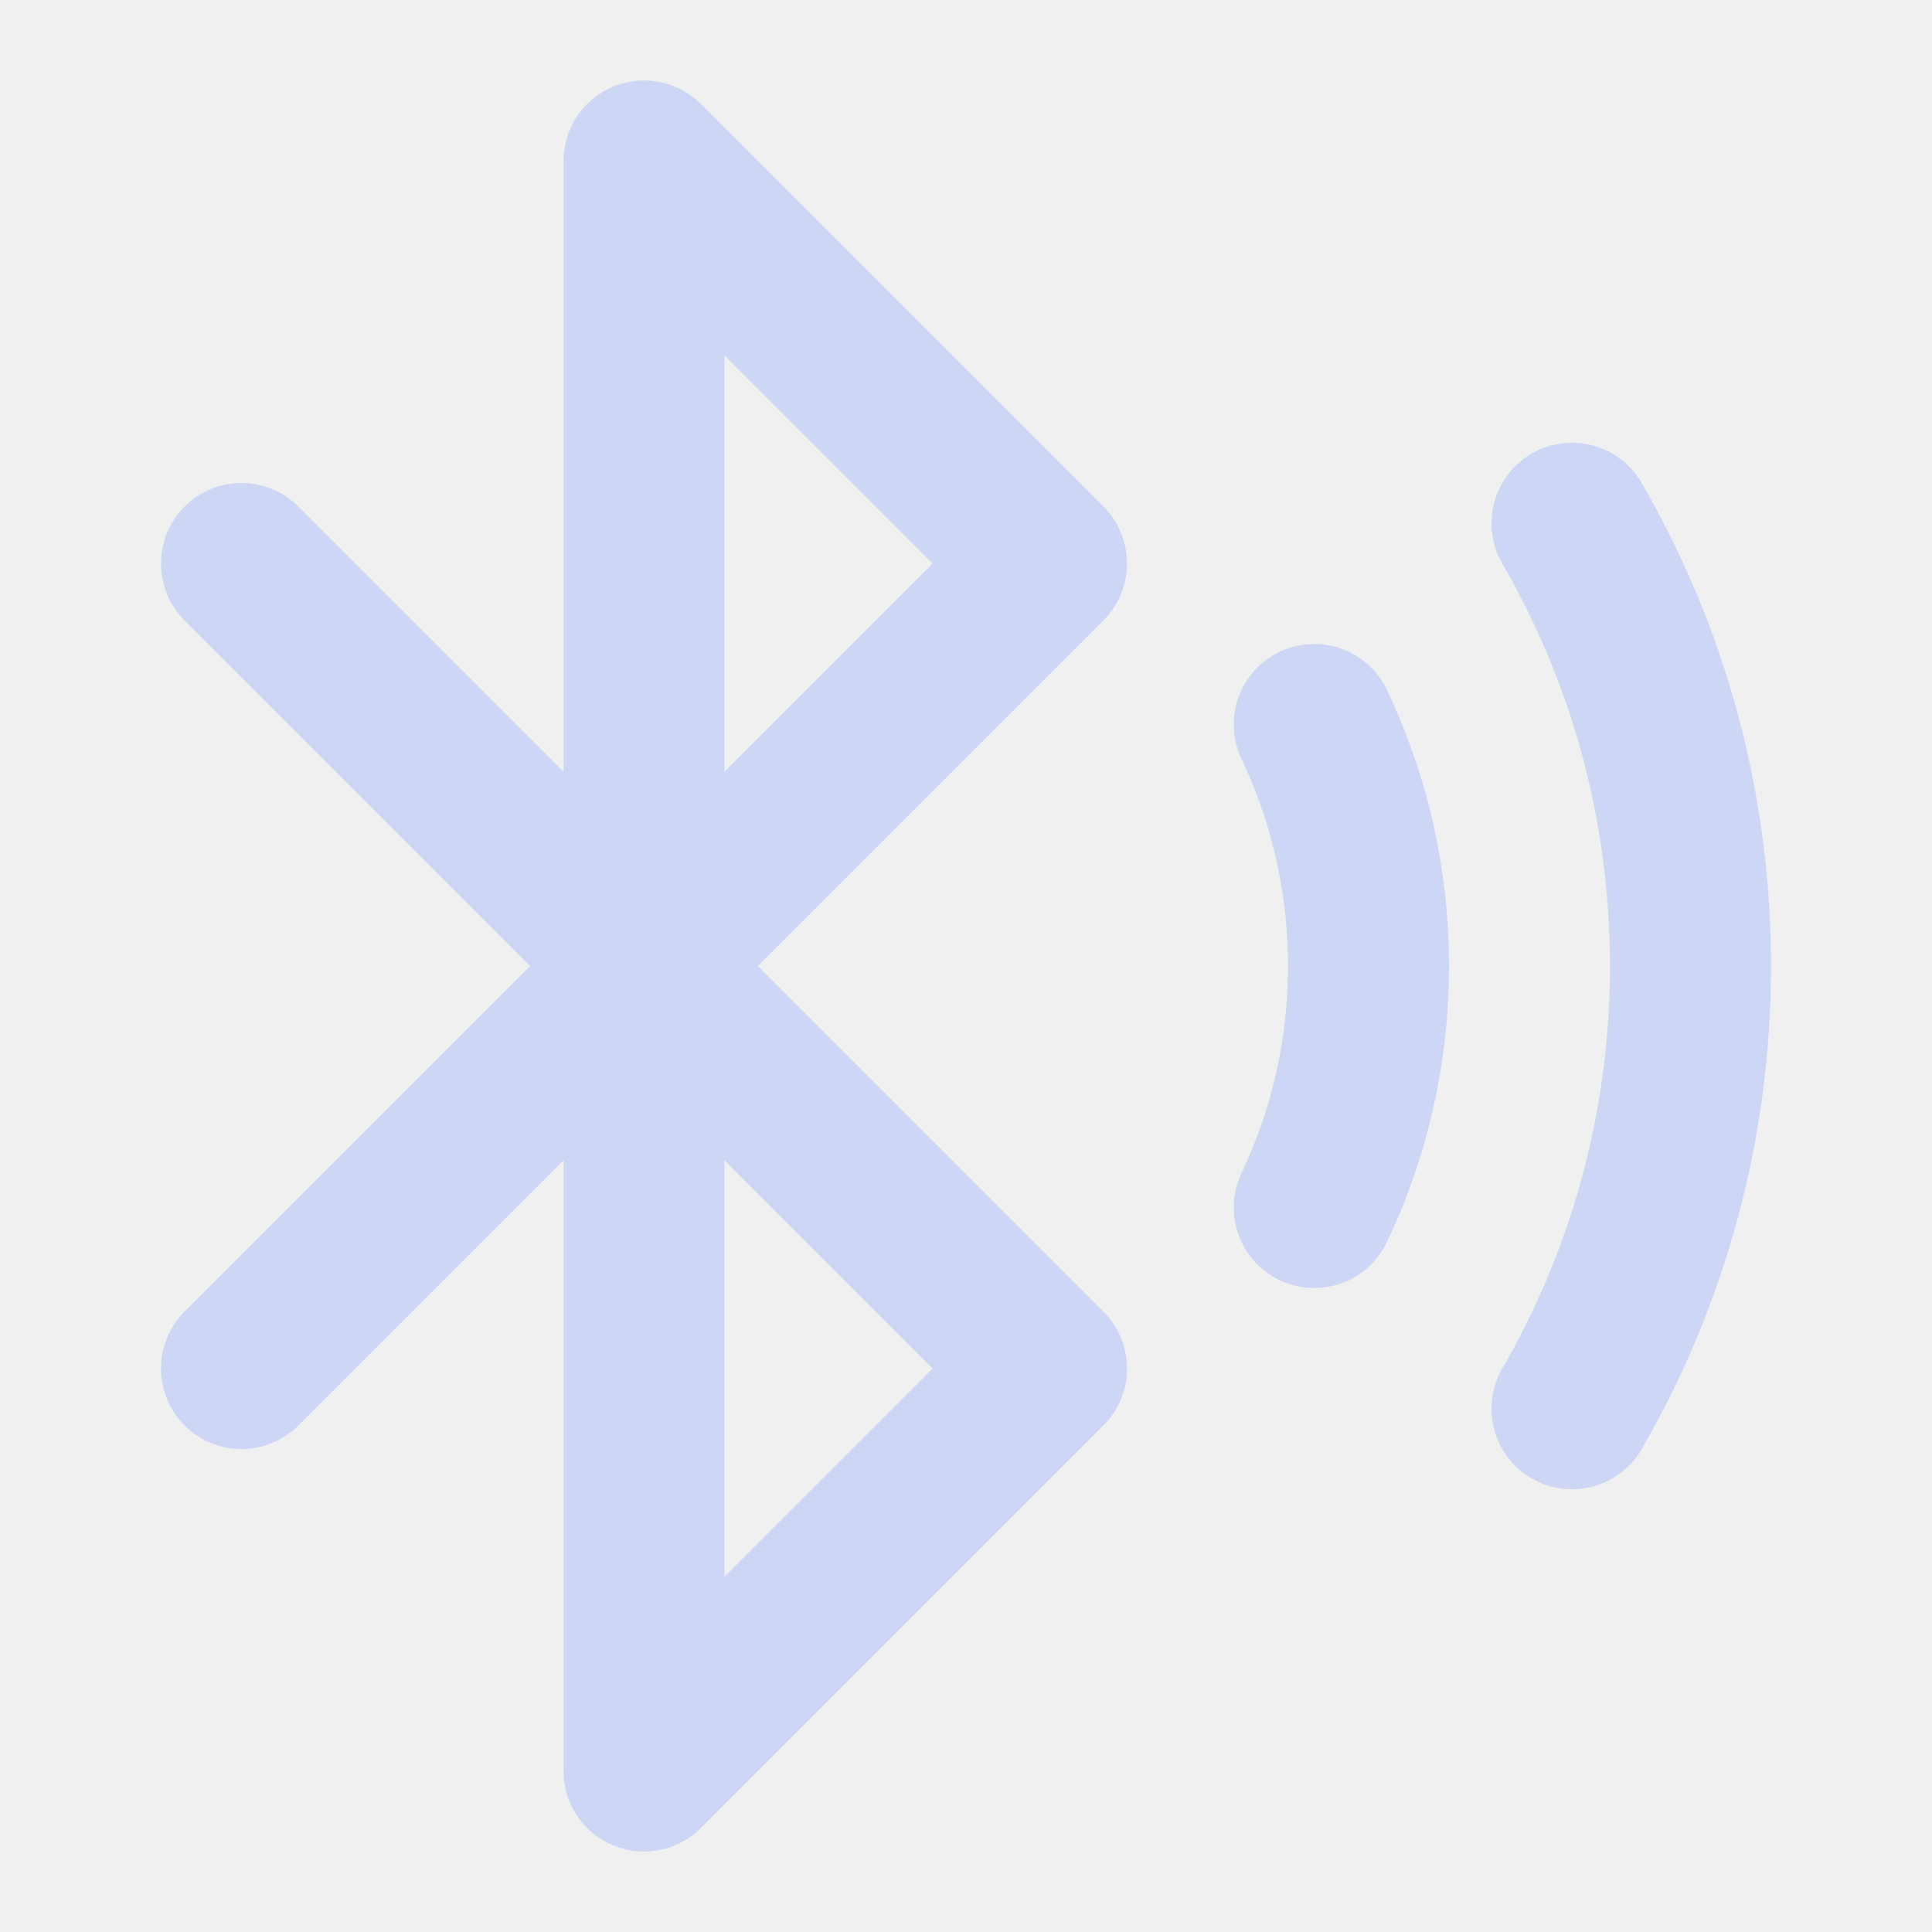
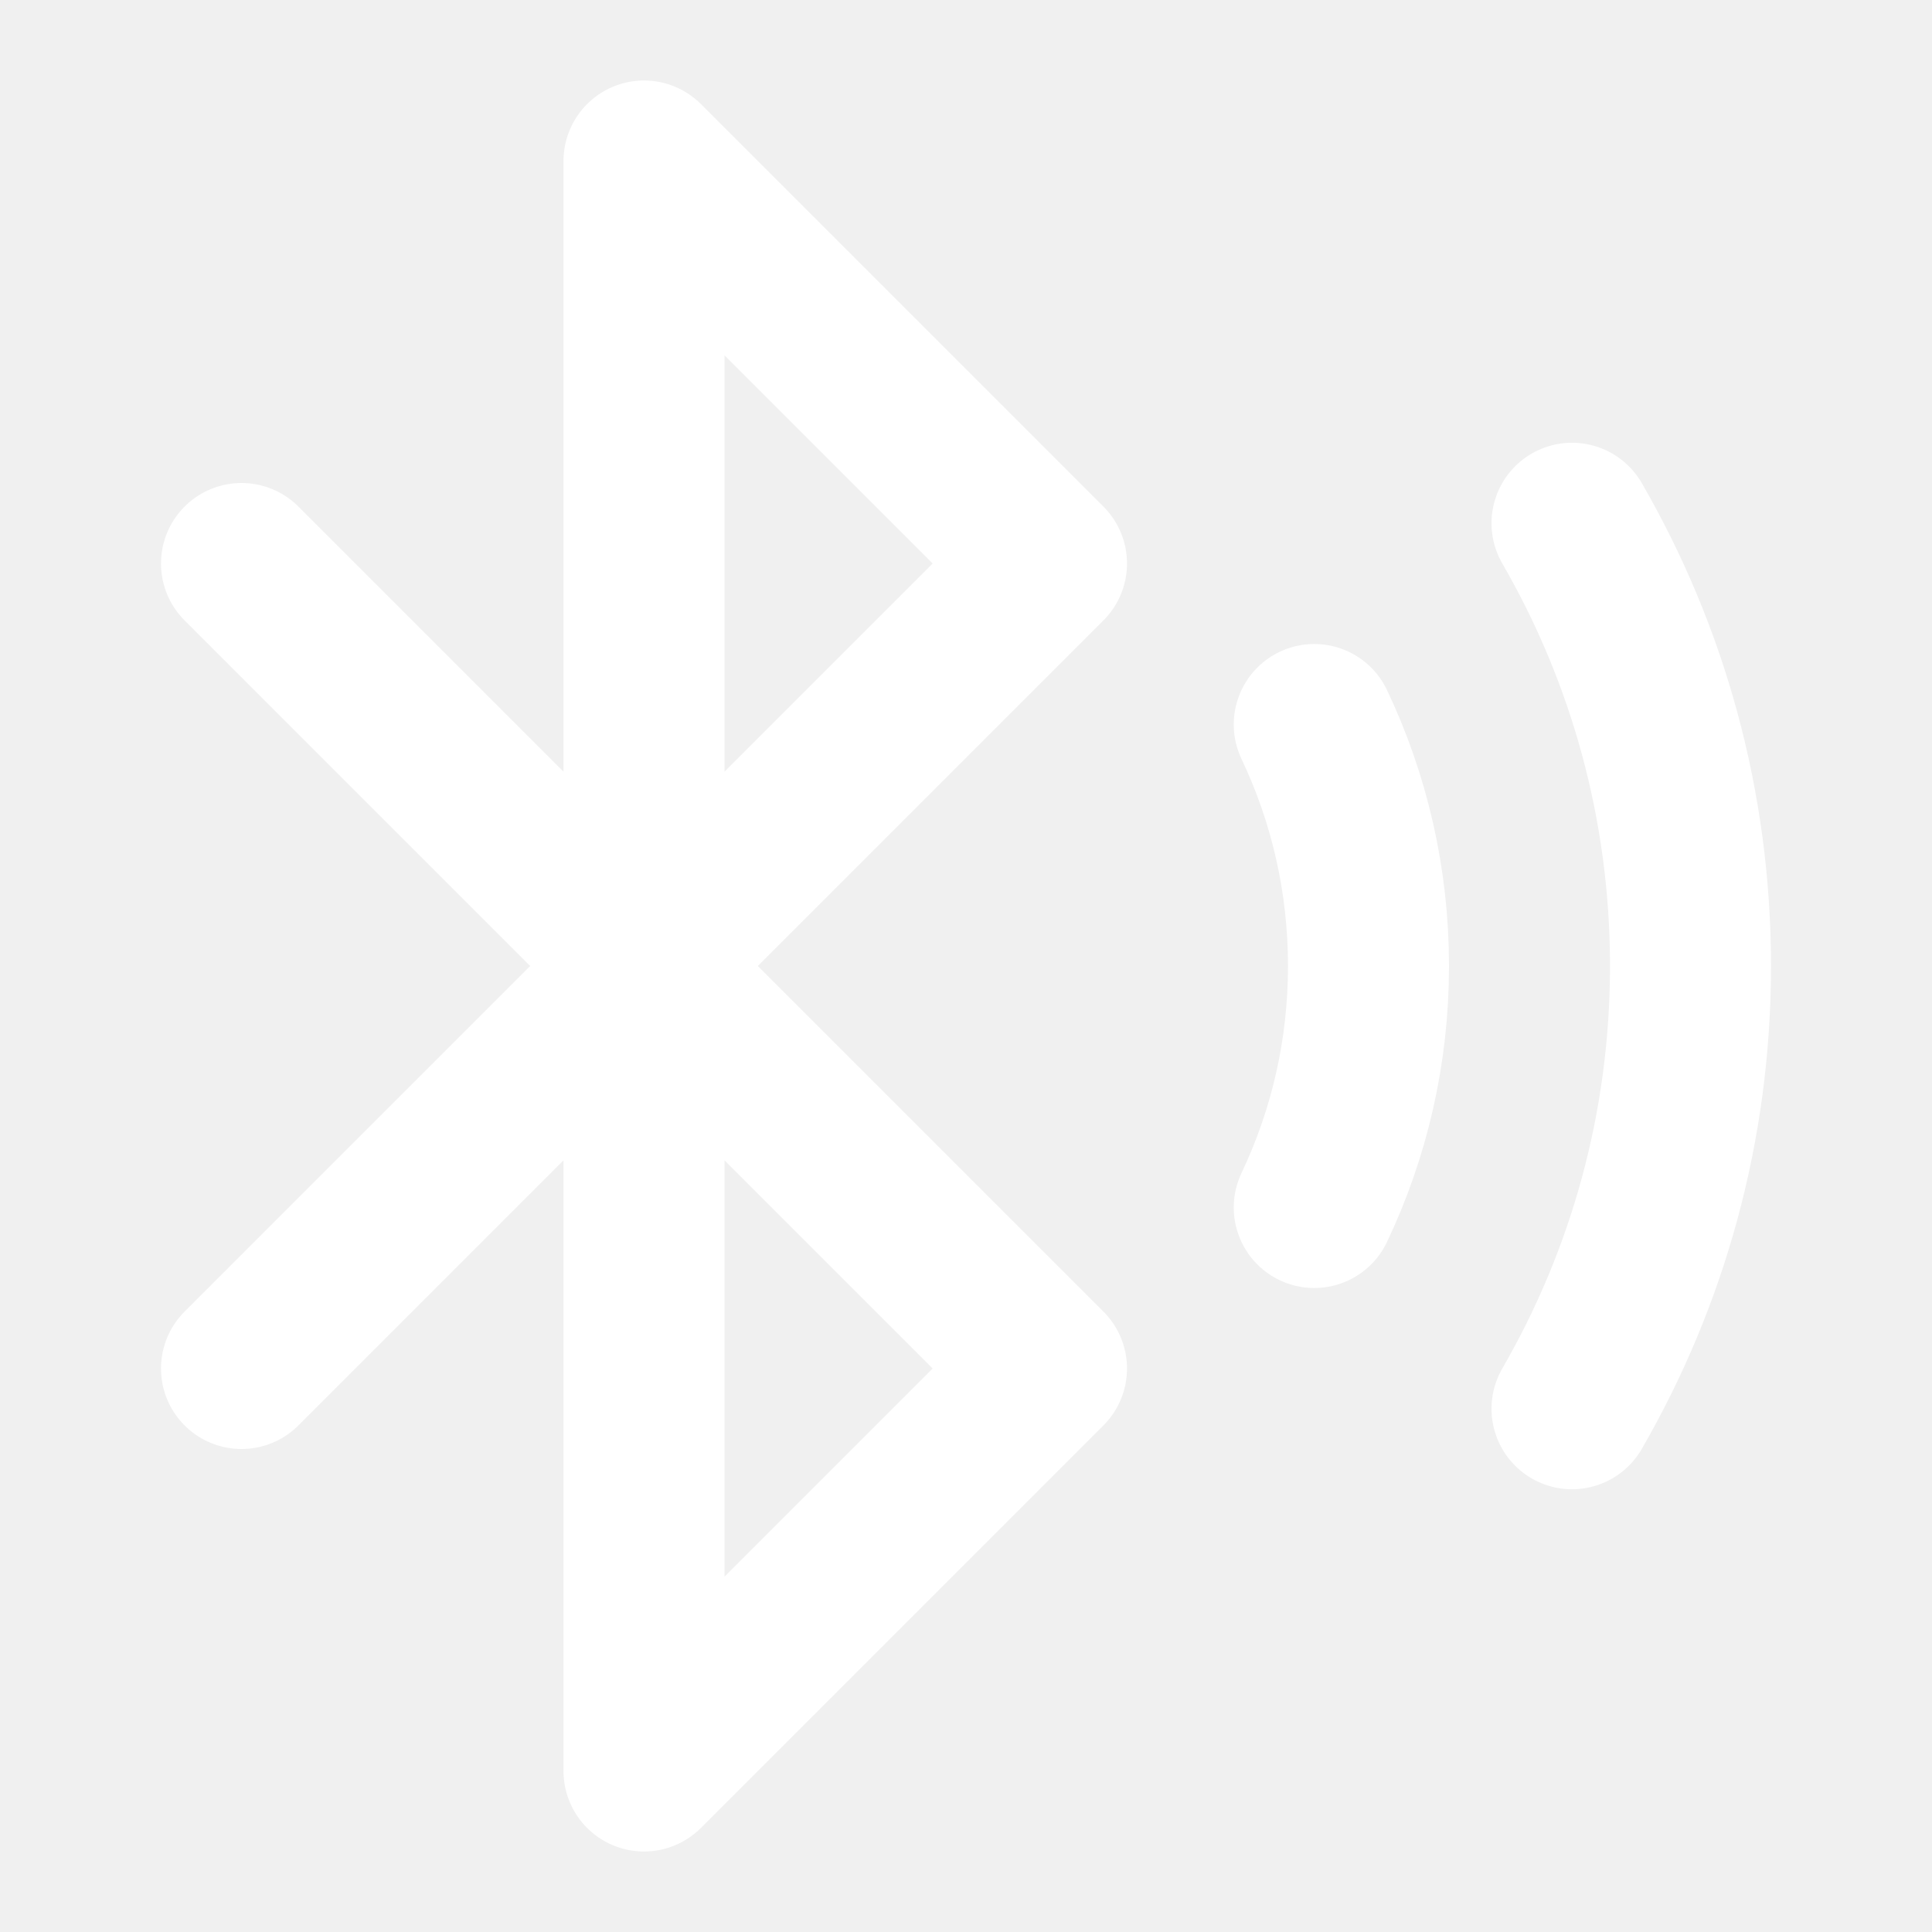
<svg xmlns="http://www.w3.org/2000/svg" width="800px" height="800px" viewBox="0 0 24 24" fill="none">
-   <path d="M19.528 6.5C20.464 8.118 21 9.996 21 12C21 14.004 20.464 15.882 19.528 17.5M16.326 9C16.758 9.909 17 10.926 17 12C17 13.074 16.758 14.091 16.326 15M3 17L8 12M8 12L13 7L8 2V12ZM8 12V22L13 17L8 12ZM8 12L3 7" stroke="#cdd6f4" stroke-width="2" stroke-linecap="round" stroke-linejoin="round" />
+   <path d="M19.528 6.5C20.464 8.118 21 9.996 21 12C21 14.004 20.464 15.882 19.528 17.5M16.326 9C16.758 9.909 17 10.926 17 12C17 13.074 16.758 14.091 16.326 15M3 17L8 12M8 12L13 7L8 2V12ZM8 12V22L13 17L8 12ZM8 12L3 7" stroke="#ffffff" stroke-width="2" stroke-linecap="round" stroke-linejoin="round" />
</svg>
